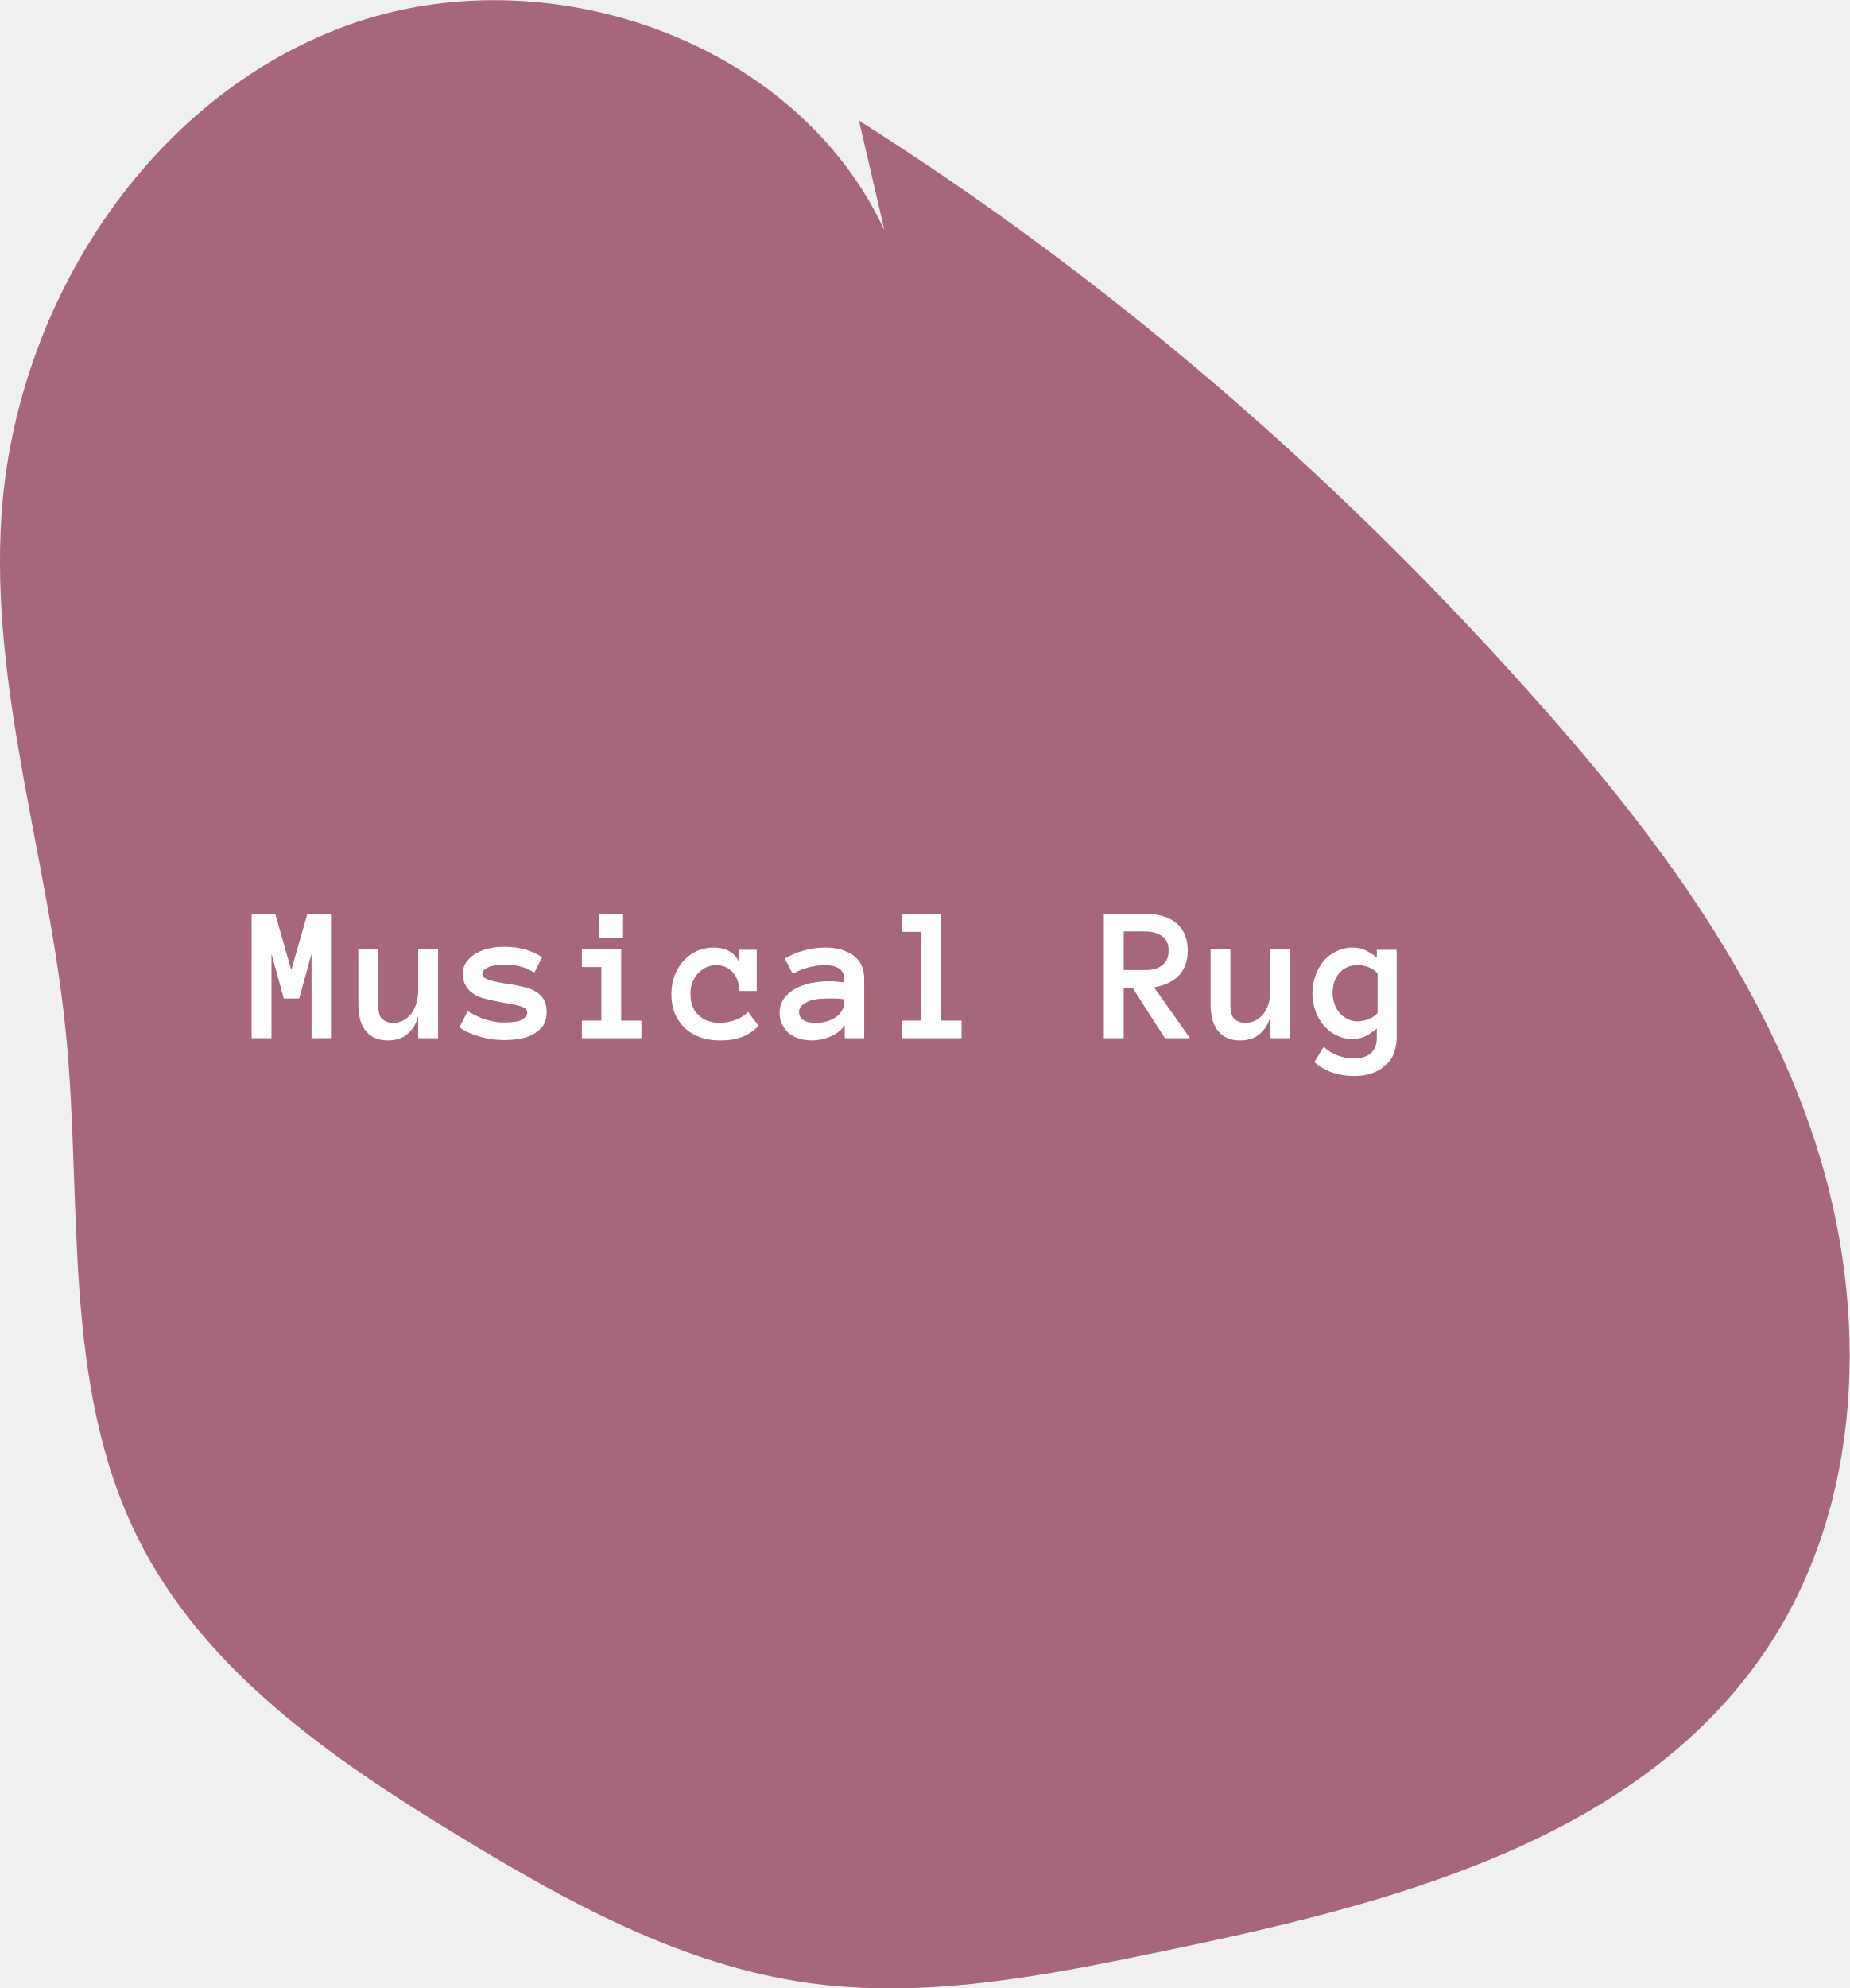
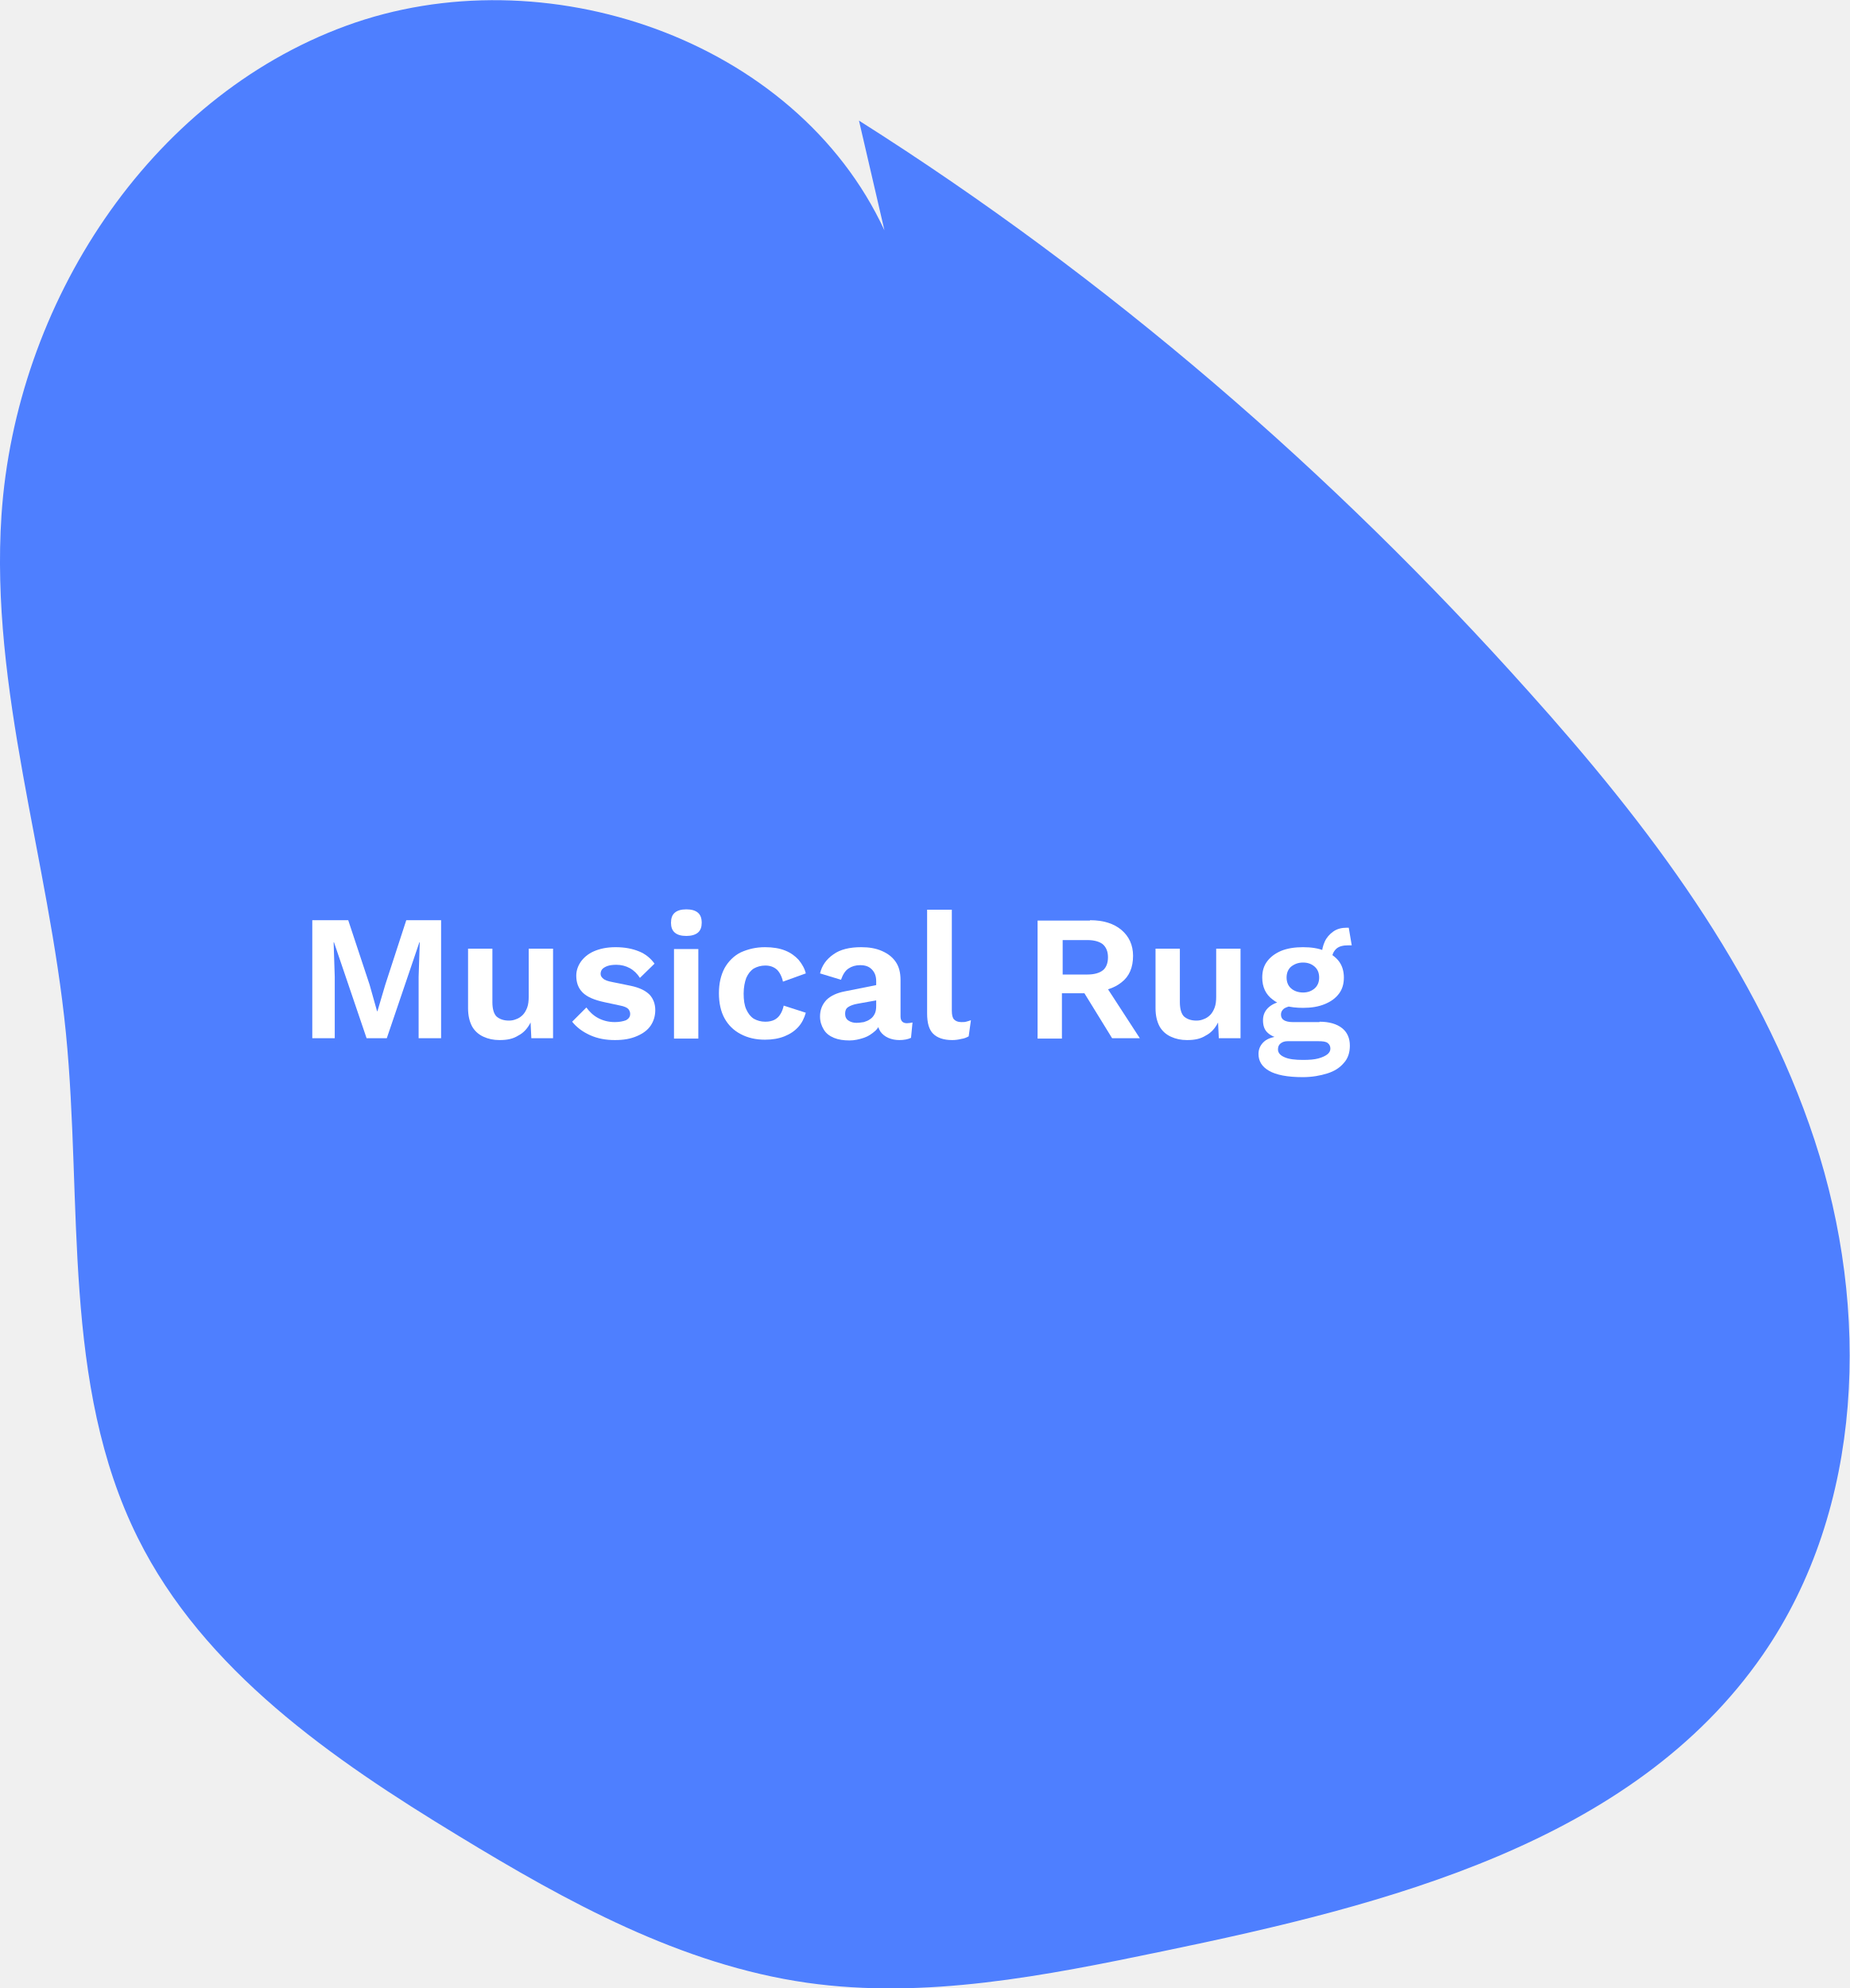
<svg xmlns="http://www.w3.org/2000/svg" version="1.1" id="Layer_1" x="0px" y="0px" viewBox="0 0 494 530.8" style="enable-background:new 0 0 494 530.8;" xml:space="preserve">
  <style type="text/css">
- 	.st0{fill:#A56779;}
- 	.st1{enable-background:new    ;}
- 	.st2{fill:#FFFFFF;}
+ 	.st0{fill:#4E7FFF;}
+ 	.st1{fill:#FFFFFF;}
</style>
  <path class="st0" d="M236.2,61.5c-23.7-51.1-90.9-74-143.8-54.6S4.2,81.3,0.4,137.5c-3.1,46.5,12.6,92,17.2,138.3  c4.5,45.5-1.2,93.8,19.2,134.8c17.6,35.4,51.9,59.1,85.7,79.6c28.9,17.6,59.4,34.4,93,39.2c31.7,4.5,63.7-1.9,95-8.4  c59.9-12.4,125.5-28.9,160.3-79.2c27.1-39.2,28.7-92.1,13.8-137.4s-44.5-84.3-76.4-119.8C355.8,126,295.8,74.2,229.4,32.2" />
-   <g class="st1">
-     <path class="st2" d="M88.5,277.2h-5.3v-22.5l-3.3,11.9h-4.1l-3.3-11.9v22.5h-5.3V244h6.3l4.3,15l4.3-15h6.3V277.2z" />
-     <path class="st2" d="M95.7,253.5h5.3v14.7c0,1.8,0.3,3.1,1,3.8c0.7,0.7,1.7,1.1,3,1.1c1.9,0,3.5-0.8,4.8-2.4   c1.2-1.6,1.9-3.8,1.9-6.5v-10.7h5.3v23.7h-5.3v-5.9c-0.5,2-1.5,3.6-2.9,4.8c-1.4,1.2-3.2,1.7-5.3,1.7c-2.4,0-4.3-0.8-5.7-2.4   c-1.4-1.6-2.1-4-2.1-7.3V253.5z" />
-     <path class="st2" d="M146,270.1c0,1.5-0.3,2.8-1,3.8c-0.7,1-1.6,1.7-2.7,2.3c-1.1,0.6-2.3,1-3.7,1.2c-1.3,0.2-2.7,0.3-4,0.3   c-2.2,0-4.3-0.3-6.4-0.9c-2.1-0.6-4-1.4-5.5-2.5l2.2-4.3c1.9,1.1,3.6,1.9,5.1,2.3c1.6,0.5,3.1,0.7,4.7,0.7c2.1,0,3.7-0.2,4.6-0.7   s1.5-1.1,1.5-1.9c0-0.4-0.1-0.7-0.4-1c-0.3-0.3-0.7-0.5-1.3-0.7c-0.6-0.2-1.5-0.4-2.5-0.6c-1-0.2-2.3-0.4-3.8-0.7   c-1.2-0.2-2.4-0.5-3.5-0.8c-1.1-0.3-2.1-0.7-2.9-1.3c-0.8-0.5-1.5-1.2-2-2.1c-0.5-0.8-0.8-1.9-0.8-3.1c0-1.3,0.3-2.4,1-3.3   c0.7-0.9,1.5-1.7,2.6-2.3c1.1-0.6,2.3-1.1,3.6-1.3c1.3-0.3,2.6-0.4,4-0.4c1.9,0,3.7,0.2,5.4,0.7c1.8,0.5,3.3,1.2,4.6,2.1l-2.1,4.1   c-1.3-0.8-2.6-1.4-3.9-1.7c-1.2-0.3-2.6-0.4-4.1-0.4c-0.6,0-1.3,0-2,0.1c-0.7,0.1-1.3,0.2-1.9,0.4c-0.6,0.2-1.1,0.5-1.4,0.8   c-0.4,0.3-0.6,0.7-0.6,1.2c0,0.6,0.6,1.1,1.7,1.5c1.1,0.4,3,0.8,5.7,1.2c1.5,0.2,2.8,0.5,4,0.8c1.2,0.3,2.2,0.7,3.1,1.3   s1.5,1.2,2,2.1C145.8,267.9,146,268.9,146,270.1z" />
-     <path class="st2" d="M171.3,277.2h-15.9v-4.7h5.2v-14.3h-5.2v-4.7h10.5v19h5.4V277.2z M166.4,250.4H160V244h6.4V250.4z" />
-     <path class="st2" d="M202.6,273.9c-1.5,1.5-3.1,2.6-4.8,3.1c-1.7,0.6-3.5,0.8-5.5,0.8c-2,0-3.8-0.3-5.4-0.9c-1.6-0.6-3-1.4-4.1-2.5   c-1.1-1.1-2-2.4-2.6-3.9c-0.6-1.5-0.9-3.2-0.9-5.1c0-1.8,0.3-3.5,0.9-5c0.6-1.5,1.4-2.9,2.4-3.9c1-1.1,2.2-2,3.6-2.6   c1.4-0.6,2.9-0.9,4.4-0.9c1.6,0,3,0.3,4.2,1c1.2,0.7,2.1,1.7,2.6,3v-3.4h4.7v11h-4.7c0-2.1-0.6-3.8-1.7-5c-1.1-1.2-2.6-1.9-4.4-1.9   c-0.7,0-1.5,0.1-2.3,0.4c-0.8,0.3-1.5,0.8-2.2,1.4c-0.7,0.6-1.2,1.4-1.7,2.4s-0.7,2.1-0.7,3.5c0,1.3,0.2,2.5,0.6,3.4   c0.4,1,1,1.8,1.7,2.4s1.5,1.1,2.4,1.4c0.9,0.3,1.9,0.5,2.9,0.5c1.7,0,3.2-0.3,4.5-0.8s2.4-1.2,3.3-2.1L202.6,273.9z" />
-     <path class="st2" d="M208.2,270.4c0-1.4,0.4-2.6,1.1-3.7c0.7-1,1.7-1.9,2.9-2.6c1.2-0.7,2.6-1.2,4.2-1.6c1.6-0.3,3.2-0.5,4.8-0.5   c0.9,0,1.7,0,2.3,0.1s1.3,0.1,2,0.2v-0.9c0-1.2-0.5-2.2-1.4-2.8c-1-0.6-2.2-0.9-3.8-0.9c-1.4,0-2.9,0.2-4.4,0.6s-2.9,1-4.2,1.7   l-2.1-4.1c1.6-0.9,3.2-1.6,5-2.1c1.8-0.5,3.7-0.8,5.7-0.8c1.3,0,2.6,0.1,3.8,0.4s2.4,0.8,3.4,1.4c1,0.7,1.8,1.5,2.4,2.6   c0.6,1.1,0.9,2.4,0.9,3.9v15.9h-5.2v-3.5c-0.8,1.3-2.1,2.3-3.7,3c-1.6,0.7-3.4,1.1-5.2,1.1c-1.2,0-2.2-0.2-3.3-0.5   c-1-0.3-1.9-0.8-2.7-1.4c-0.7-0.6-1.3-1.4-1.8-2.3C208.4,272.7,208.2,271.6,208.2,270.4z M217.9,273.1c1,0,2-0.1,2.9-0.4   s1.7-0.6,2.4-1.1c0.7-0.5,1.2-1,1.6-1.7c0.4-0.7,0.6-1.4,0.6-2.2v-0.9c-0.8-0.1-1.6-0.2-2.3-0.2c-0.7,0-1.4,0-1.9,0   c-2.6,0-4.5,0.3-5.8,1c-1.3,0.7-2,1.5-2,2.5C213.4,272.1,214.9,273.1,217.9,273.1z" />
-     <path class="st2" d="M256.7,277.2h-15.9v-4.7h5.2v-23.7h-5.2V244h10.5v28.5h5.5V277.2z" />
-     <path class="st2" d="M317.8,277.2h-6.7l-8.6-13.4h-2.4v13.4h-5.3V244h10.9c3.6,0,6.5,0.8,8.5,2.5c2,1.7,3,4.1,3,7.4   c0,1.5-0.2,2.7-0.7,3.9c-0.4,1.1-1.1,2.1-1.9,2.9c-0.8,0.8-1.8,1.4-2.9,1.9c-1.1,0.5-2.3,0.8-3.5,1L317.8,277.2z M312.1,253.8   c0-1.7-0.6-3-1.7-3.8c-1.1-0.8-2.6-1.3-4.6-1.3h-5.7V259h5.7c2,0,3.5-0.4,4.6-1.3C311.5,256.9,312.1,255.6,312.1,253.8z" />
-     <path class="st2" d="M323.3,253.5h5.3v14.7c0,1.8,0.3,3.1,1,3.8c0.7,0.7,1.7,1.1,3,1.1c1.9,0,3.5-0.8,4.8-2.4s1.9-3.8,1.9-6.5   v-10.7h5.3v23.7h-5.3v-5.9c-0.5,2-1.5,3.6-2.9,4.8c-1.4,1.2-3.2,1.7-5.3,1.7c-2.4,0-4.3-0.8-5.7-2.4c-1.4-1.6-2.1-4-2.1-7.3V253.5z   " />
-     <path class="st2" d="M373,277c0,1.6-0.3,3.1-0.8,4.4s-1.3,2.3-2.4,3.2c-1,0.9-2.2,1.6-3.6,2c-1.4,0.5-2.9,0.7-4.6,0.7   c-4.1,0-7.6-1.2-10.6-3.7l2.5-4.1c2.4,2.1,5.1,3.1,8.1,3.1c1.8,0,3.3-0.4,4.4-1.3c1.1-0.9,1.7-2.3,1.7-4.2v-2.5   c-1.1,0.9-2.1,1.6-3.1,2.1c-1,0.5-2.2,0.7-3.5,0.7c-1.5,0-2.9-0.3-4.2-1c-1.3-0.6-2.4-1.5-3.4-2.6c-0.9-1.1-1.7-2.4-2.2-3.9   c-0.5-1.5-0.8-3-0.8-4.7c0-1.7,0.3-3.2,0.8-4.7s1.3-2.8,2.2-3.9c0.9-1.1,2.1-2,3.4-2.6c1.3-0.6,2.7-1,4.2-1c1.3,0,2.5,0.2,3.5,0.7   c1,0.5,2.1,1.1,3.1,2v-2.1h5.3V277z M367.8,259.8c-0.6-0.7-1.4-1.2-2.4-1.6c-1-0.4-2-0.5-2.9-0.5c-2,0-3.6,0.7-4.8,2.1   c-1.2,1.4-1.8,3.2-1.8,5.3c0,1.1,0.2,2.1,0.5,3c0.3,0.9,0.8,1.7,1.4,2.4c0.6,0.7,1.3,1.2,2.1,1.6c0.8,0.4,1.7,0.6,2.7,0.6   c0.9,0,1.9-0.2,2.9-0.6s1.8-0.9,2.4-1.6V259.8z" />
+   <g>
+     <path class="st1" d="M117.8,245.7v31.5h-6v-16.4l0.3-9.2h-0.1l-8.7,25.6h-5.4l-8.7-25.6h-0.1l0.3,9.2v16.4h-6v-31.5h9.6l5.7,17.2   l2,7.1h0.1l2.1-7.1l5.6-17.2H117.8z" />
+     <path class="st1" d="M133.4,277.7c-1.6,0-3-0.3-4.3-0.9c-1.3-0.6-2.3-1.5-3-2.7c-0.7-1.3-1.1-2.9-1.1-4.9v-15.9h6.5v14.3   c0,1.8,0.4,3.1,1.1,3.8c0.8,0.7,1.9,1.1,3.3,1.1c0.7,0,1.3-0.1,2-0.4c0.6-0.2,1.2-0.6,1.7-1.1c0.5-0.5,0.9-1.2,1.2-2   c0.3-0.8,0.4-1.8,0.4-2.9v-12.8h6.5v23.9h-5.8l-0.2-4.2c-0.8,1.6-1.9,2.8-3.3,3.5C137,277.4,135.4,277.7,133.4,277.7z" />
+     <path class="st1" d="M164.2,277.7c-2.4,0-4.6-0.4-6.6-1.3c-2-0.9-3.6-2.1-4.8-3.6l3.8-3.8c0.8,1.1,1.8,2.1,3.1,2.8   c1.3,0.7,2.8,1.1,4.5,1.1c1.2,0,2.2-0.2,3-0.5c0.7-0.4,1.1-0.9,1.1-1.7c0-0.5-0.2-0.9-0.5-1.3c-0.4-0.4-1.1-0.7-2.1-0.9l-4.2-0.9   c-2.8-0.6-4.7-1.4-5.9-2.6c-1.2-1.2-1.7-2.7-1.7-4.5c0-1.3,0.4-2.5,1.2-3.7c0.8-1.1,1.9-2.1,3.5-2.8c1.6-0.7,3.5-1.1,5.8-1.1   c2.4,0,4.5,0.4,6.2,1.1c1.8,0.7,3.2,1.9,4.2,3.3l-3.9,3.8c-0.7-1.1-1.6-2-2.7-2.6c-1.1-0.6-2.3-0.9-3.6-0.9c-0.9,0-1.7,0.1-2.3,0.3   c-0.6,0.2-1.1,0.5-1.4,0.8c-0.3,0.3-0.5,0.8-0.5,1.3s0.2,0.9,0.7,1.3c0.4,0.4,1.3,0.7,2.4,0.9l4.9,1c2.4,0.5,4,1.3,5.1,2.4   c1,1.1,1.5,2.5,1.5,4.1c0,1.5-0.4,2.9-1.2,4.1c-0.8,1.2-2,2.1-3.6,2.8C168.4,277.4,166.5,277.7,164.2,277.7z" />
+     <path class="st1" d="M183.3,249.9c-1.4,0-2.4-0.3-3.1-0.9c-0.7-0.6-1-1.5-1-2.6c0-1.2,0.3-2.1,1-2.7c0.7-0.6,1.7-0.9,3.1-0.9   c1.4,0,2.4,0.3,3.1,0.9c0.7,0.6,1,1.5,1,2.7c0,1.1-0.3,2-1,2.6C185.7,249.6,184.6,249.9,183.3,249.9z M186.5,253.4v23.9H180v-23.9   H186.5z" />
+     <path class="st1" d="M204.3,252.9c2.1,0,3.9,0.3,5.4,0.9c1.5,0.6,2.7,1.5,3.6,2.5c0.9,1.1,1.6,2.3,1.9,3.6l-6.1,2.2   c-0.3-1.4-0.9-2.5-1.6-3.2c-0.8-0.7-1.8-1.1-3.1-1.1c-1.2,0-2.2,0.3-3.1,0.8c-0.9,0.6-1.5,1.4-2,2.5c-0.4,1.1-0.7,2.5-0.7,4.2   c0,1.7,0.2,3.1,0.7,4.2c0.5,1.1,1.1,1.9,2,2.5c0.9,0.5,1.9,0.8,3.1,0.8c1,0,1.8-0.2,2.4-0.5s1.2-0.8,1.6-1.5   c0.4-0.6,0.7-1.4,0.9-2.3l5.9,1.9c-0.4,1.4-1,2.7-2,3.8c-1,1.1-2.2,1.9-3.7,2.5c-1.5,0.6-3.2,0.9-5.2,0.9c-2.5,0-4.6-0.5-6.5-1.5   c-1.9-1-3.3-2.4-4.3-4.2c-1-1.8-1.5-4.1-1.5-6.7c0-2.6,0.5-4.8,1.5-6.7c1-1.8,2.5-3.3,4.3-4.2C199.8,253.4,201.9,252.9,204.3,252.9   z" />
+     <path class="st1" d="M234,262c0-1.4-0.4-2.4-1.2-3.2c-0.8-0.8-1.8-1.1-3.1-1.1c-1.2,0-2.2,0.3-3.1,0.9c-0.9,0.6-1.5,1.6-2,3   l-5.6-1.7c0.5-2.1,1.7-3.8,3.6-5.1c1.8-1.3,4.3-1.9,7.4-1.9c2.1,0,3.9,0.3,5.5,1c1.6,0.7,2.8,1.6,3.7,2.9c0.9,1.3,1.3,2.9,1.3,4.9   v9.7c0,1.2,0.6,1.8,1.7,1.8c0.5,0,1.1-0.1,1.5-0.2l-0.4,4.1c-0.8,0.4-1.9,0.6-3.1,0.6c-1.1,0-2.1-0.2-3-0.6c-0.9-0.4-1.6-1-2.1-1.7   c-0.5-0.8-0.8-1.8-0.8-2.9v-0.2l1.1-0.2c-0.2,1.2-0.7,2.2-1.6,3.1c-0.9,0.8-1.9,1.5-3.1,1.9c-1.2,0.4-2.5,0.7-3.8,0.7   c-1.6,0-3-0.2-4.2-0.7c-1.2-0.5-2.1-1.2-2.7-2.2c-0.6-1-1-2.1-1-3.5c0-1.8,0.6-3.2,1.7-4.4c1.1-1.1,2.8-1.9,4.9-2.3l9-1.8l0,4.1   L229,268c-1.1,0.2-1.9,0.5-2.5,0.9c-0.6,0.4-0.8,1-0.8,1.8c0,0.8,0.3,1.4,0.9,1.8c0.6,0.4,1.3,0.6,2.1,0.6c0.7,0,1.3-0.1,2-0.2   c0.6-0.2,1.2-0.4,1.7-0.8c0.5-0.3,0.9-0.8,1.2-1.4c0.3-0.6,0.4-1.3,0.4-2.2V262z" />
+     <path class="st1" d="M254.2,242.9v27c0,1.1,0.2,1.9,0.6,2.3c0.4,0.4,1,0.7,1.9,0.7c0.5,0,1,0,1.3-0.1c0.3-0.1,0.8-0.2,1.3-0.4   l-0.6,4.3c-0.5,0.3-1.2,0.6-2,0.7c-0.8,0.2-1.6,0.3-2.4,0.3c-2.3,0-4-0.6-5.1-1.7c-1.1-1.1-1.6-2.9-1.6-5.4v-27.7H254.2z" />
+     <path class="st1" d="M291.1,245.7c3.6,0,6.4,0.9,8.4,2.6s3.1,4,3.1,6.9c0,3.1-1,5.5-3.1,7.1c-2,1.6-4.8,2.5-8.4,2.5l-0.7,0.4h-6.8   v12.1h-6.5v-31.5H291.1z M290.4,260.2c1.8,0,3.2-0.4,4.1-1.1c0.9-0.7,1.4-1.9,1.4-3.5c0-1.6-0.5-2.7-1.4-3.5   c-0.9-0.7-2.3-1.1-4.1-1.1h-6.6v9.2H290.4z M294.2,261.5l10.2,15.7h-7.4l-8.5-13.8L294.2,261.5z" />
+     <path class="st1" d="M317,277.7c-1.6,0-3-0.3-4.3-0.9s-2.3-1.5-3-2.7c-0.7-1.3-1.1-2.9-1.1-4.9v-15.9h6.5v14.3   c0,1.8,0.4,3.1,1.1,3.8c0.8,0.7,1.9,1.1,3.3,1.1c0.7,0,1.3-0.1,2-0.4c0.6-0.2,1.2-0.6,1.7-1.1c0.5-0.5,0.9-1.2,1.2-2   c0.3-0.8,0.4-1.8,0.4-2.9v-12.8h6.5v23.9h-5.8l-0.2-4.2c-0.8,1.6-1.9,2.8-3.3,3.5C320.6,277.4,319,277.7,317,277.7z" />
+     <path class="st1" d="M352.4,272.8c2.6,0,4.6,0.6,6,1.7c1.4,1.1,2.1,2.7,2.1,4.7c0,1.8-0.5,3.4-1.6,4.6c-1.1,1.3-2.5,2.2-4.4,2.8   c-1.9,0.6-4.1,1-6.6,1c-4.1,0-7.1-0.6-9-1.7c-1.9-1.1-2.8-2.6-2.8-4.5c0-1.3,0.5-2.4,1.5-3.3c1-0.9,2.7-1.4,5-1.5l-0.2,0.8   c-1.7-0.3-2.9-0.8-3.8-1.6c-0.9-0.8-1.3-1.9-1.3-3.4c0-1.5,0.6-2.7,1.7-3.6c1.1-0.9,2.7-1.5,4.6-1.6l2.9,1.3h-0.7   c-1.4,0.1-2.3,0.4-2.9,0.8c-0.6,0.5-0.8,1-0.8,1.6c0,0.7,0.3,1.2,0.8,1.5s1.3,0.5,2.3,0.5H352.4z M348,252.9c2.2,0,4.2,0.3,5.8,1   c1.6,0.7,2.9,1.6,3.8,2.8c0.9,1.2,1.3,2.7,1.3,4.3c0,1.7-0.4,3.1-1.3,4.3c-0.9,1.2-2.1,2.1-3.8,2.8s-3.6,1-5.8,1   c-3.5,0-6.2-0.7-8.1-2.2c-1.9-1.4-2.8-3.4-2.8-5.9c0-1.7,0.4-3.1,1.3-4.3c0.9-1.2,2.1-2.1,3.7-2.8   C343.8,253.2,345.8,252.9,348,252.9z M348,283c1.7,0,3-0.1,4.1-0.4c1.1-0.3,1.9-0.7,2.4-1.1c0.5-0.4,0.8-0.9,0.8-1.5   c0-0.6-0.2-1.1-0.7-1.5c-0.5-0.4-1.3-0.5-2.6-0.5h-8.1c-0.8,0-1.4,0.2-1.9,0.6s-0.7,0.9-0.7,1.6c0,0.9,0.6,1.6,1.8,2.1   C344.2,282.8,345.9,283,348,283z M348,257c-1.3,0-2.3,0.4-3.2,1.1c-0.8,0.7-1.2,1.7-1.2,2.9c0,1.2,0.4,2.2,1.2,2.9   c0.8,0.7,1.9,1.1,3.2,1.1s2.3-0.4,3.1-1.1c0.8-0.7,1.2-1.7,1.2-2.9c0-1.2-0.4-2.2-1.2-2.9C350.3,257.4,349.3,257,348,257z    M360.2,247.7l0.8,4.7c-0.1,0-0.3,0-0.4,0c-0.1,0-0.3,0-0.5,0c-1.5,0-2.6,0.3-3.3,1c-0.7,0.7-1.1,1.6-1.1,2.7l-2.7-1.1   c0-1.3,0.3-2.5,0.8-3.6c0.5-1.1,1.3-2,2.3-2.7c1-0.7,2.2-1,3.6-1c0.1,0,0.1,0,0.2,0S360.1,247.7,360.2,247.7z" />
  </g>
</svg>
